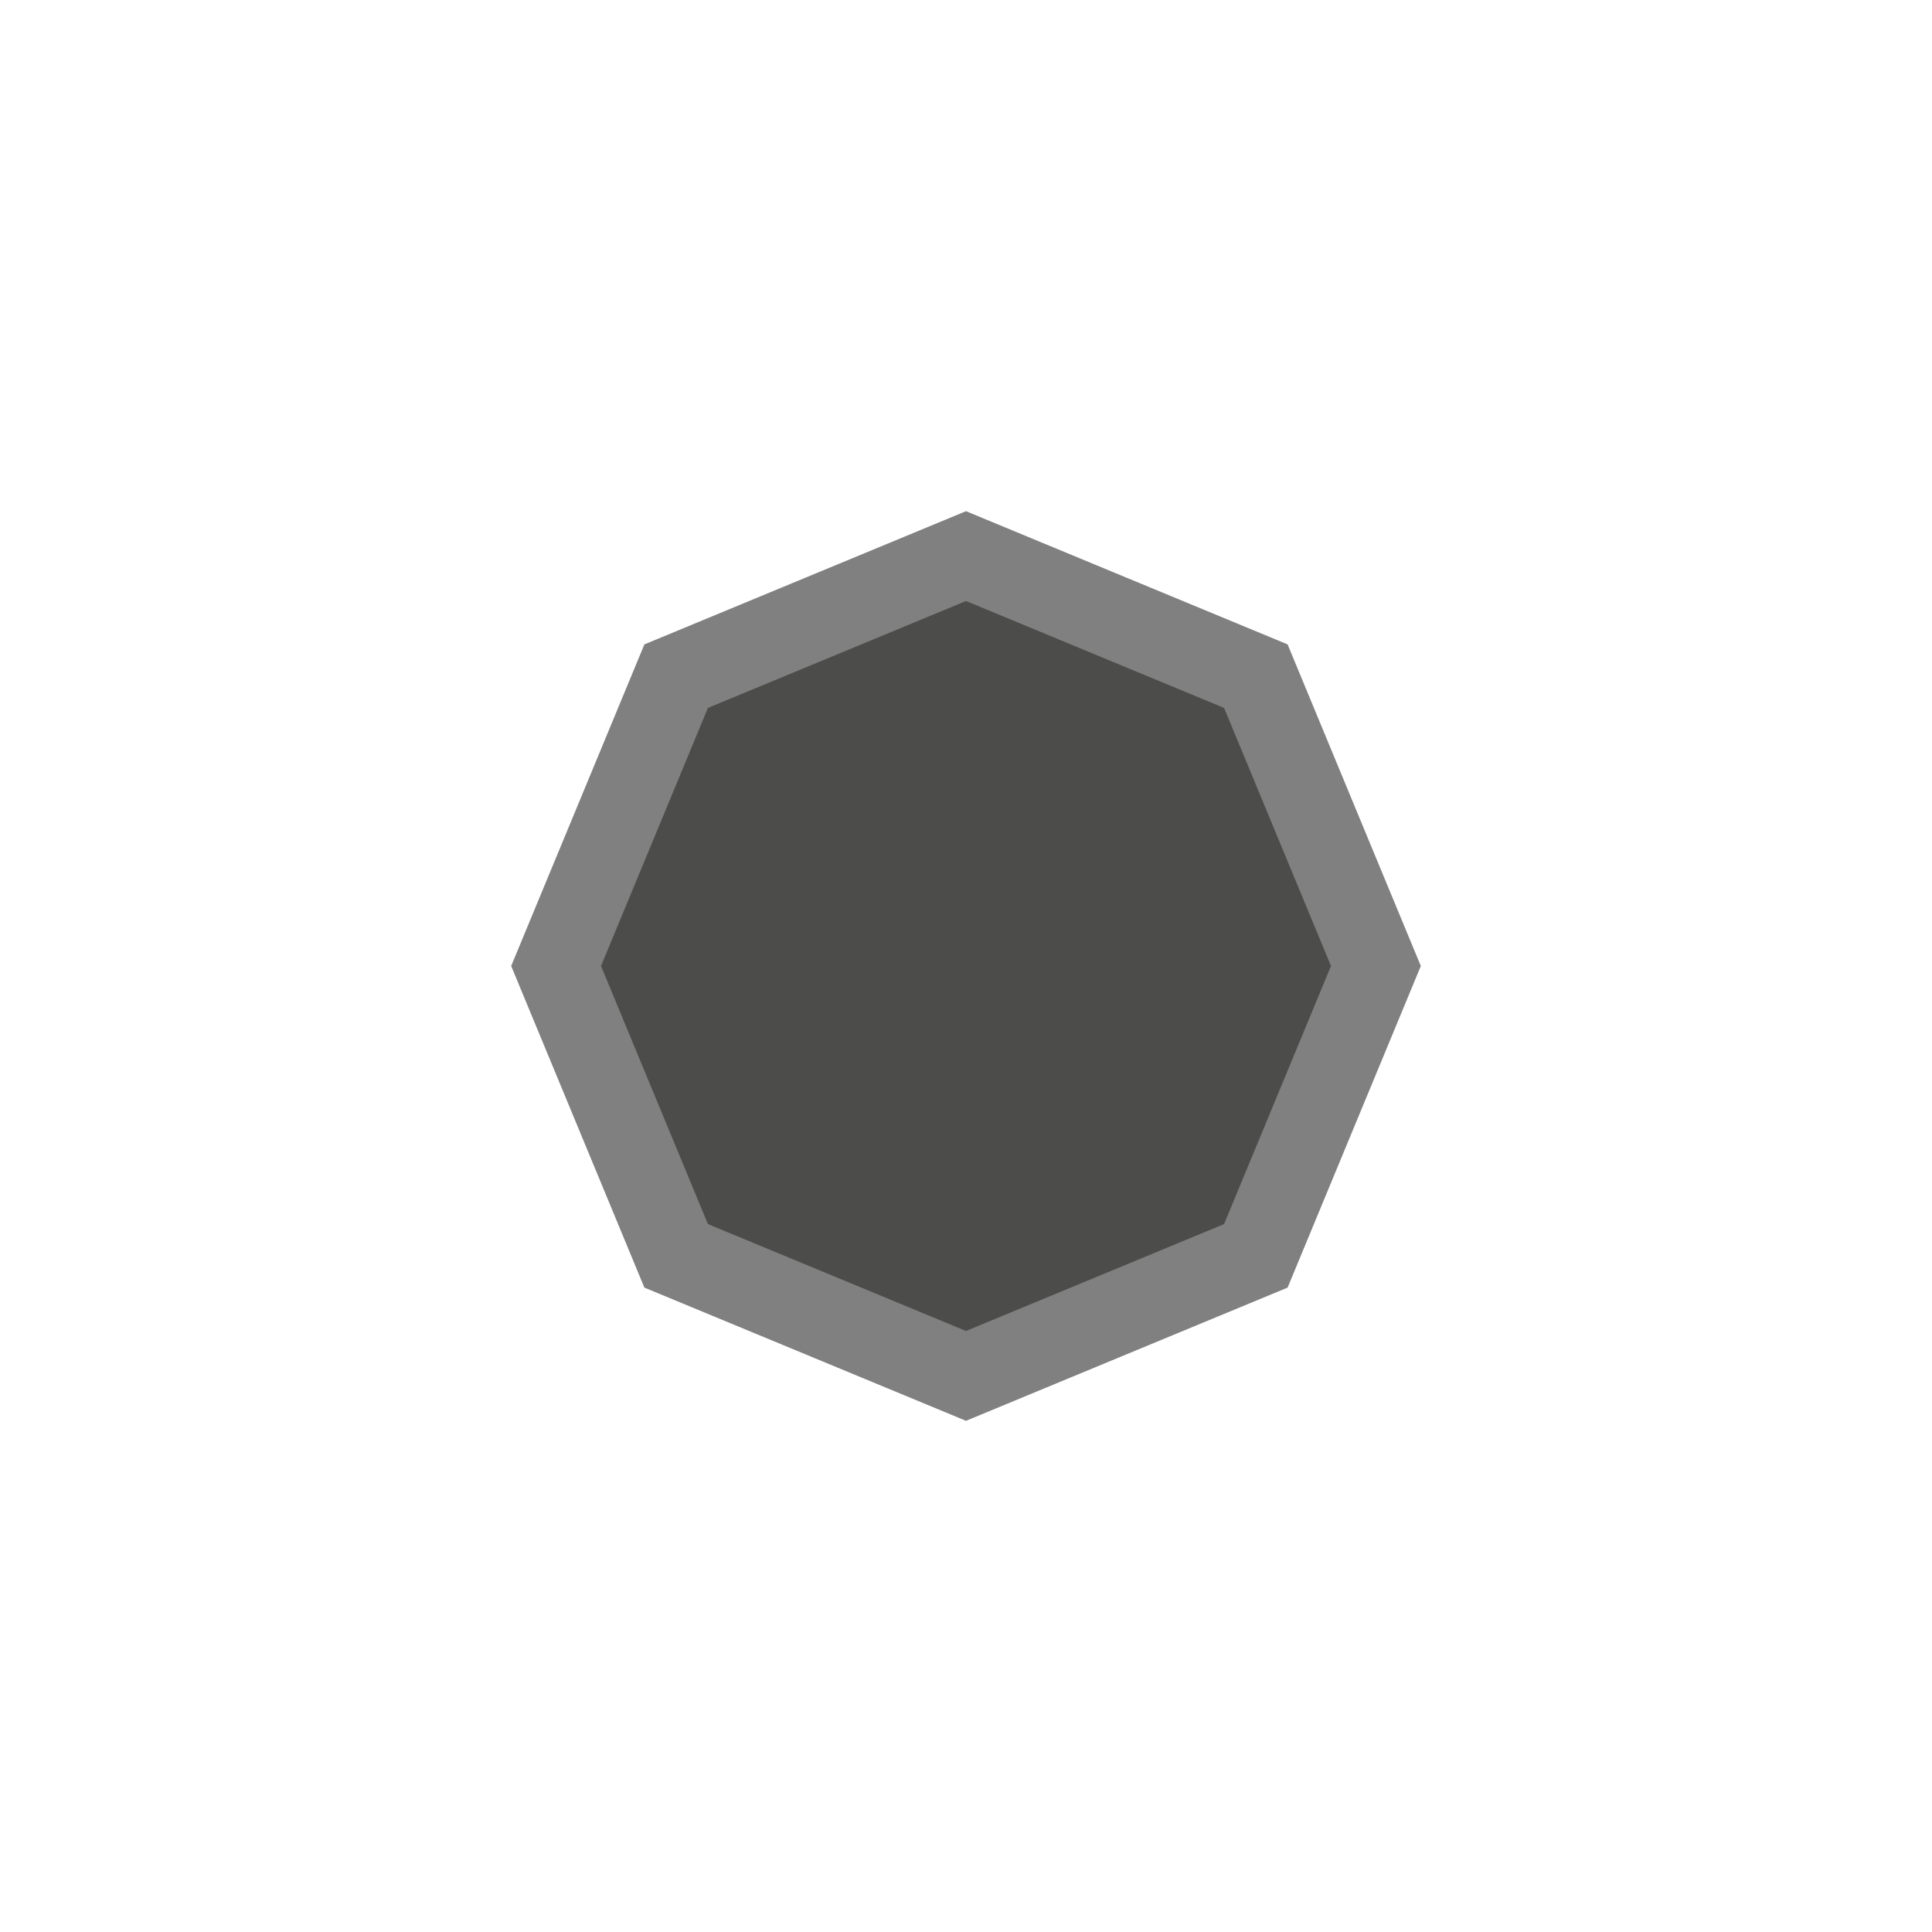
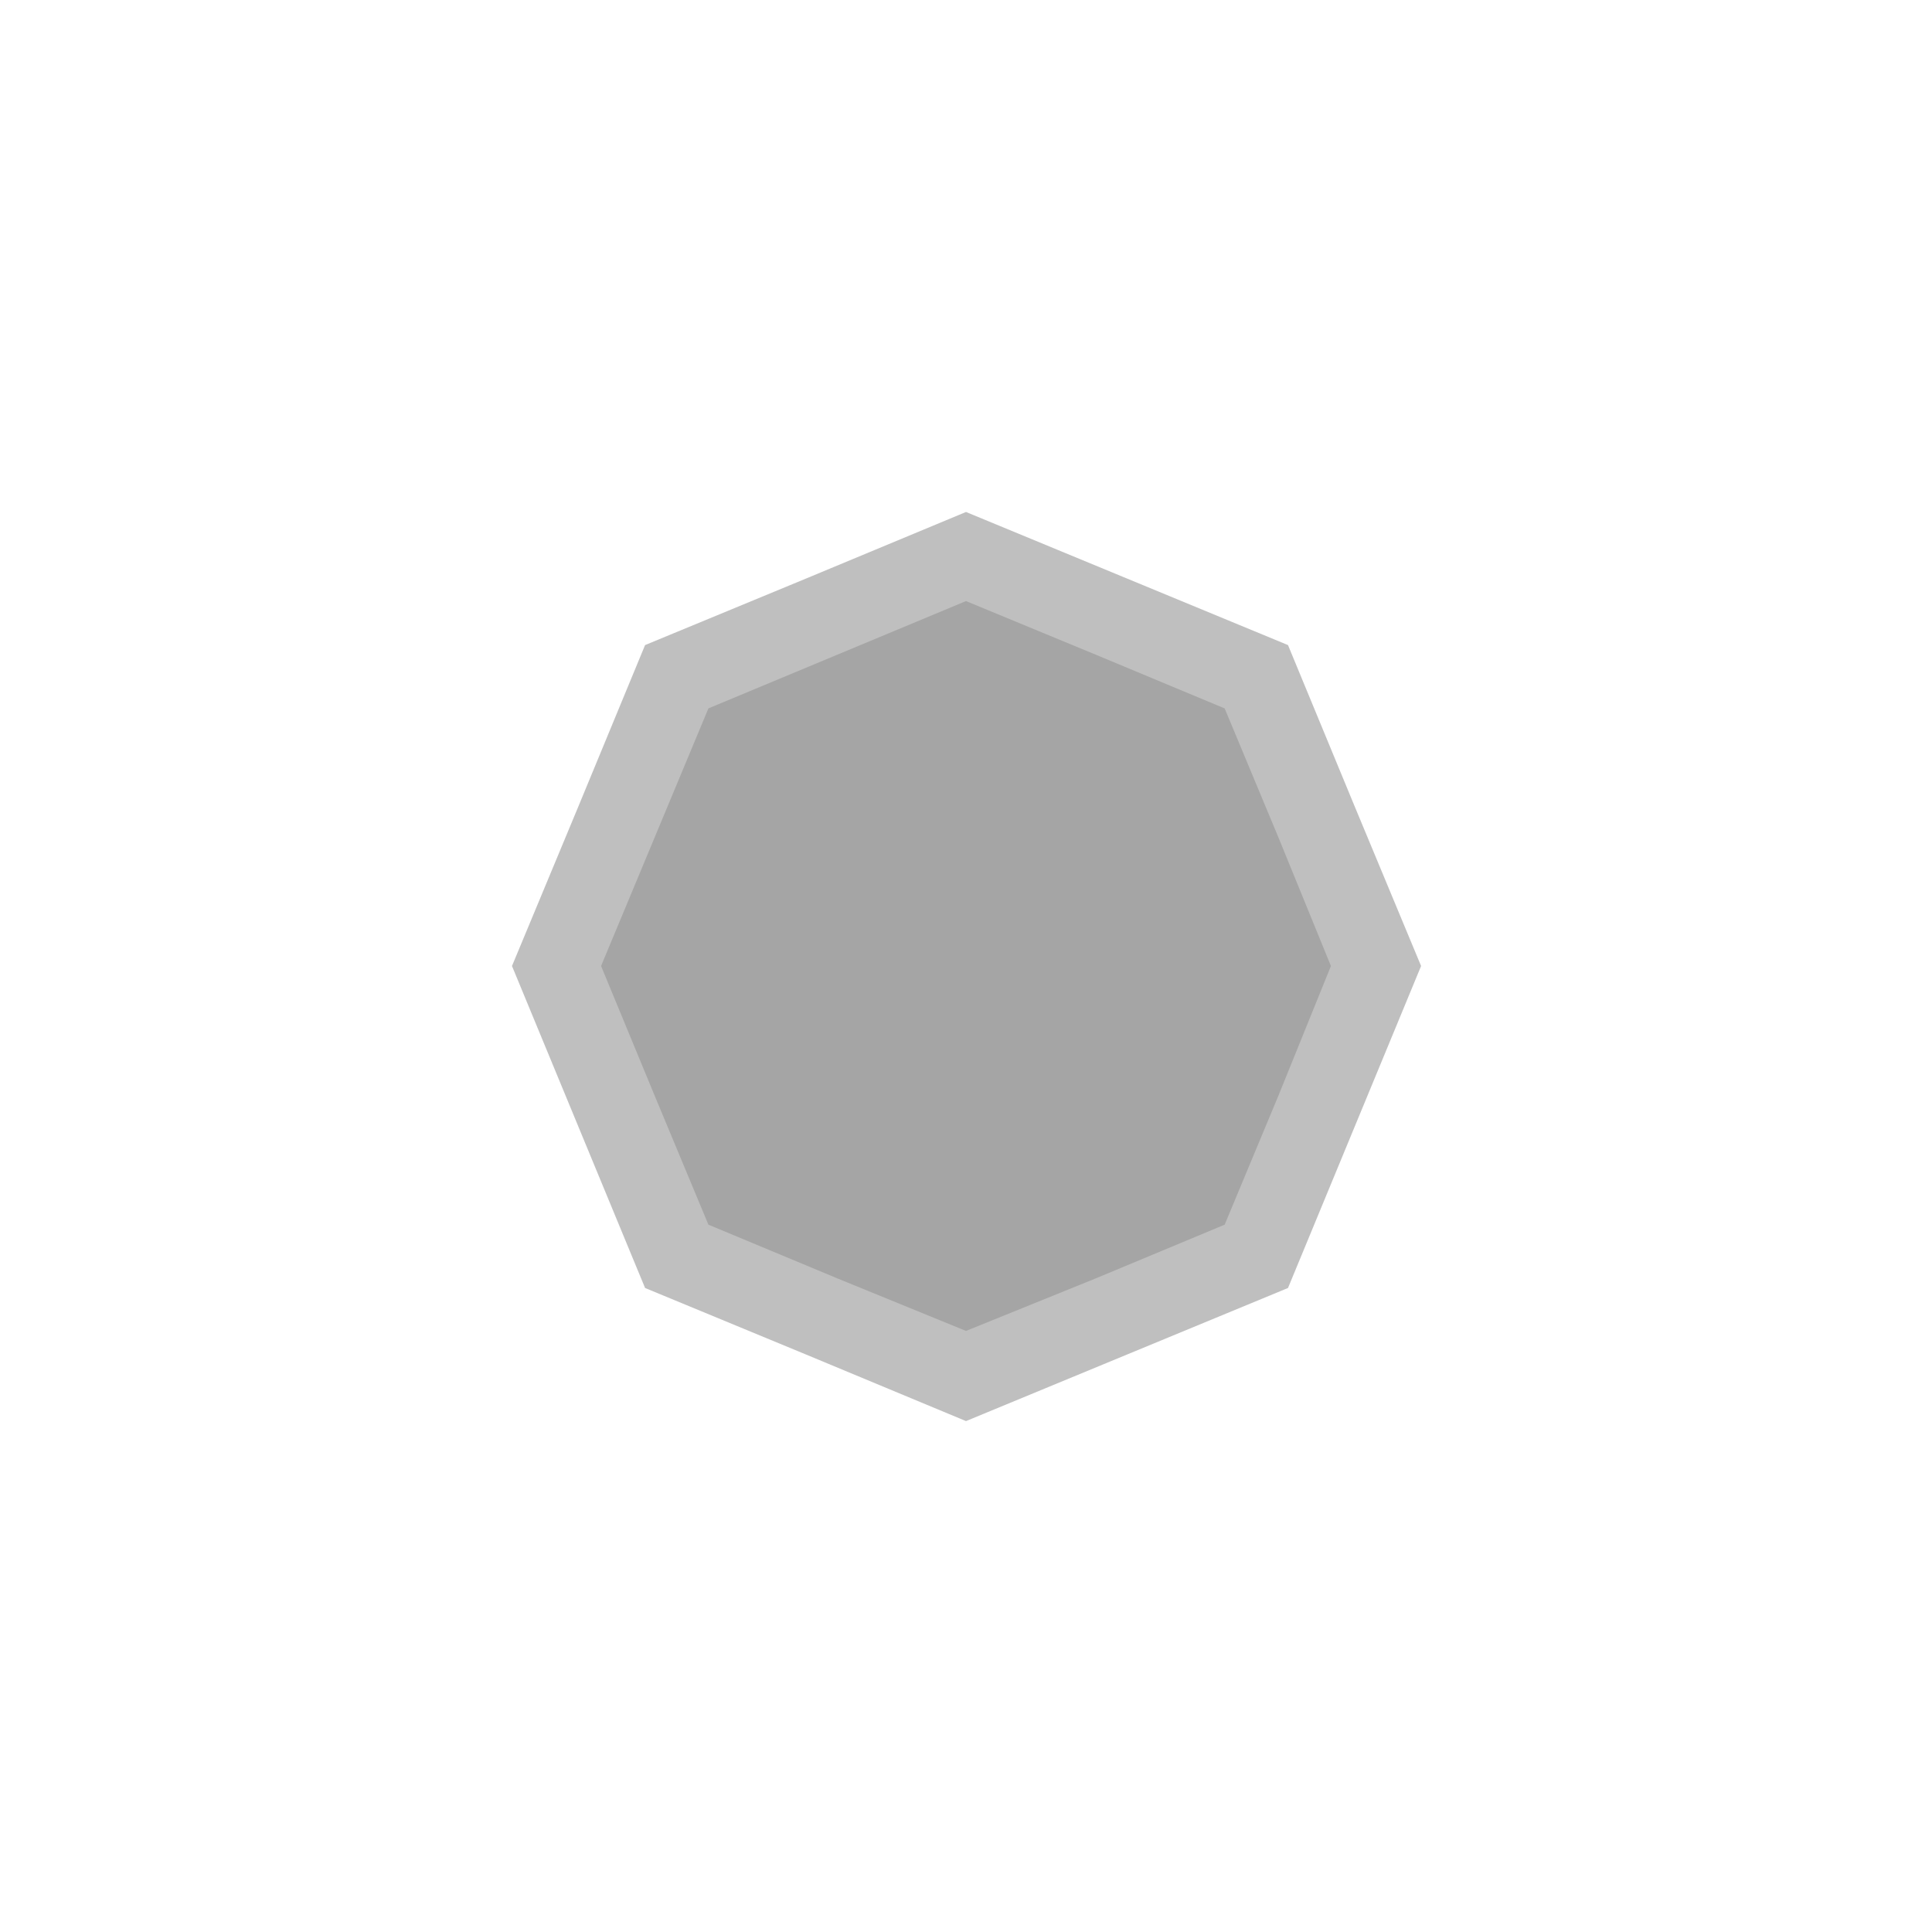
- <svg xmlns="http://www.w3.org/2000/svg" xml:space="preserve" width="18mm" height="18mm" version="1.1" style="clip-rule:evenodd;fill-rule:evenodd;image-rendering:optimizeQuality;shape-rendering:geometricPrecision;text-rendering:geometricPrecision" viewBox="0 0 1800 1800" id="svg13">
-   <defs id="defs4">
-     <style type="text/css" id="style2">
+ <svg xmlns="http://www.w3.org/2000/svg" width="18mm" height="18mm" clip-rule="evenodd" fill-rule="evenodd" image-rendering="optimizeQuality" shape-rendering="geometricPrecision" text-rendering="geometricPrecision" version="1.1" viewBox="0 0 1800 1800" xml:space="preserve">
+   <defs>
+     <style type="text/css">
   
    .fil0 {fill:#808080}
    .fil1 {fill:#2B2A29;fill-opacity:0.6}
   
  </style>
  </defs>
-   <g id="Capa_x0020_1" transform="translate(219.65,219.615)">
-     <g id="_800471808">
-       <polygon class="fil0" points="979.98,380.75 1042.03,530.57 1104.1,680.38 1042.03,830.2 979.98,980.02 830.16,1042.07 680.35,1104.13 530.53,1042.07 380.71,980.02 318.66,830.2 256.6,680.38 318.66,530.57 380.71,380.75 530.53,318.7 680.35,256.64 830.16,318.7 " id="polygon7" />
-       <polygon class="fil1" points="920.8,439.93 970.59,560.16 1020.4,680.38 970.59,800.61 920.8,920.83 800.57,970.63 680.35,1020.43 560.12,970.63 439.9,920.83 390.1,800.61 340.3,680.38 390.1,560.16 439.9,439.93 560.12,390.14 680.35,340.33 800.57,390.14 " id="polygon9" />
-     </g>
+   <g transform="translate(220 220)" opacity=".5">
+     <polygon class="fil0" points="980 381 1042 531 1104 680 1042 830 980 980 830 1042 680 1104 531 1042 381 980 319 830 257 680 319 531 381 381 531 319 680 257 830 319" />
+     <polygon class="fil1" points="921 440 971 560 1020 680 971 801 921 921 801 971 680 1020 560 971 440 921 390 801 340 680 390 560 440 440 560 390 680 340 801 390" />
  </g>
</svg>
